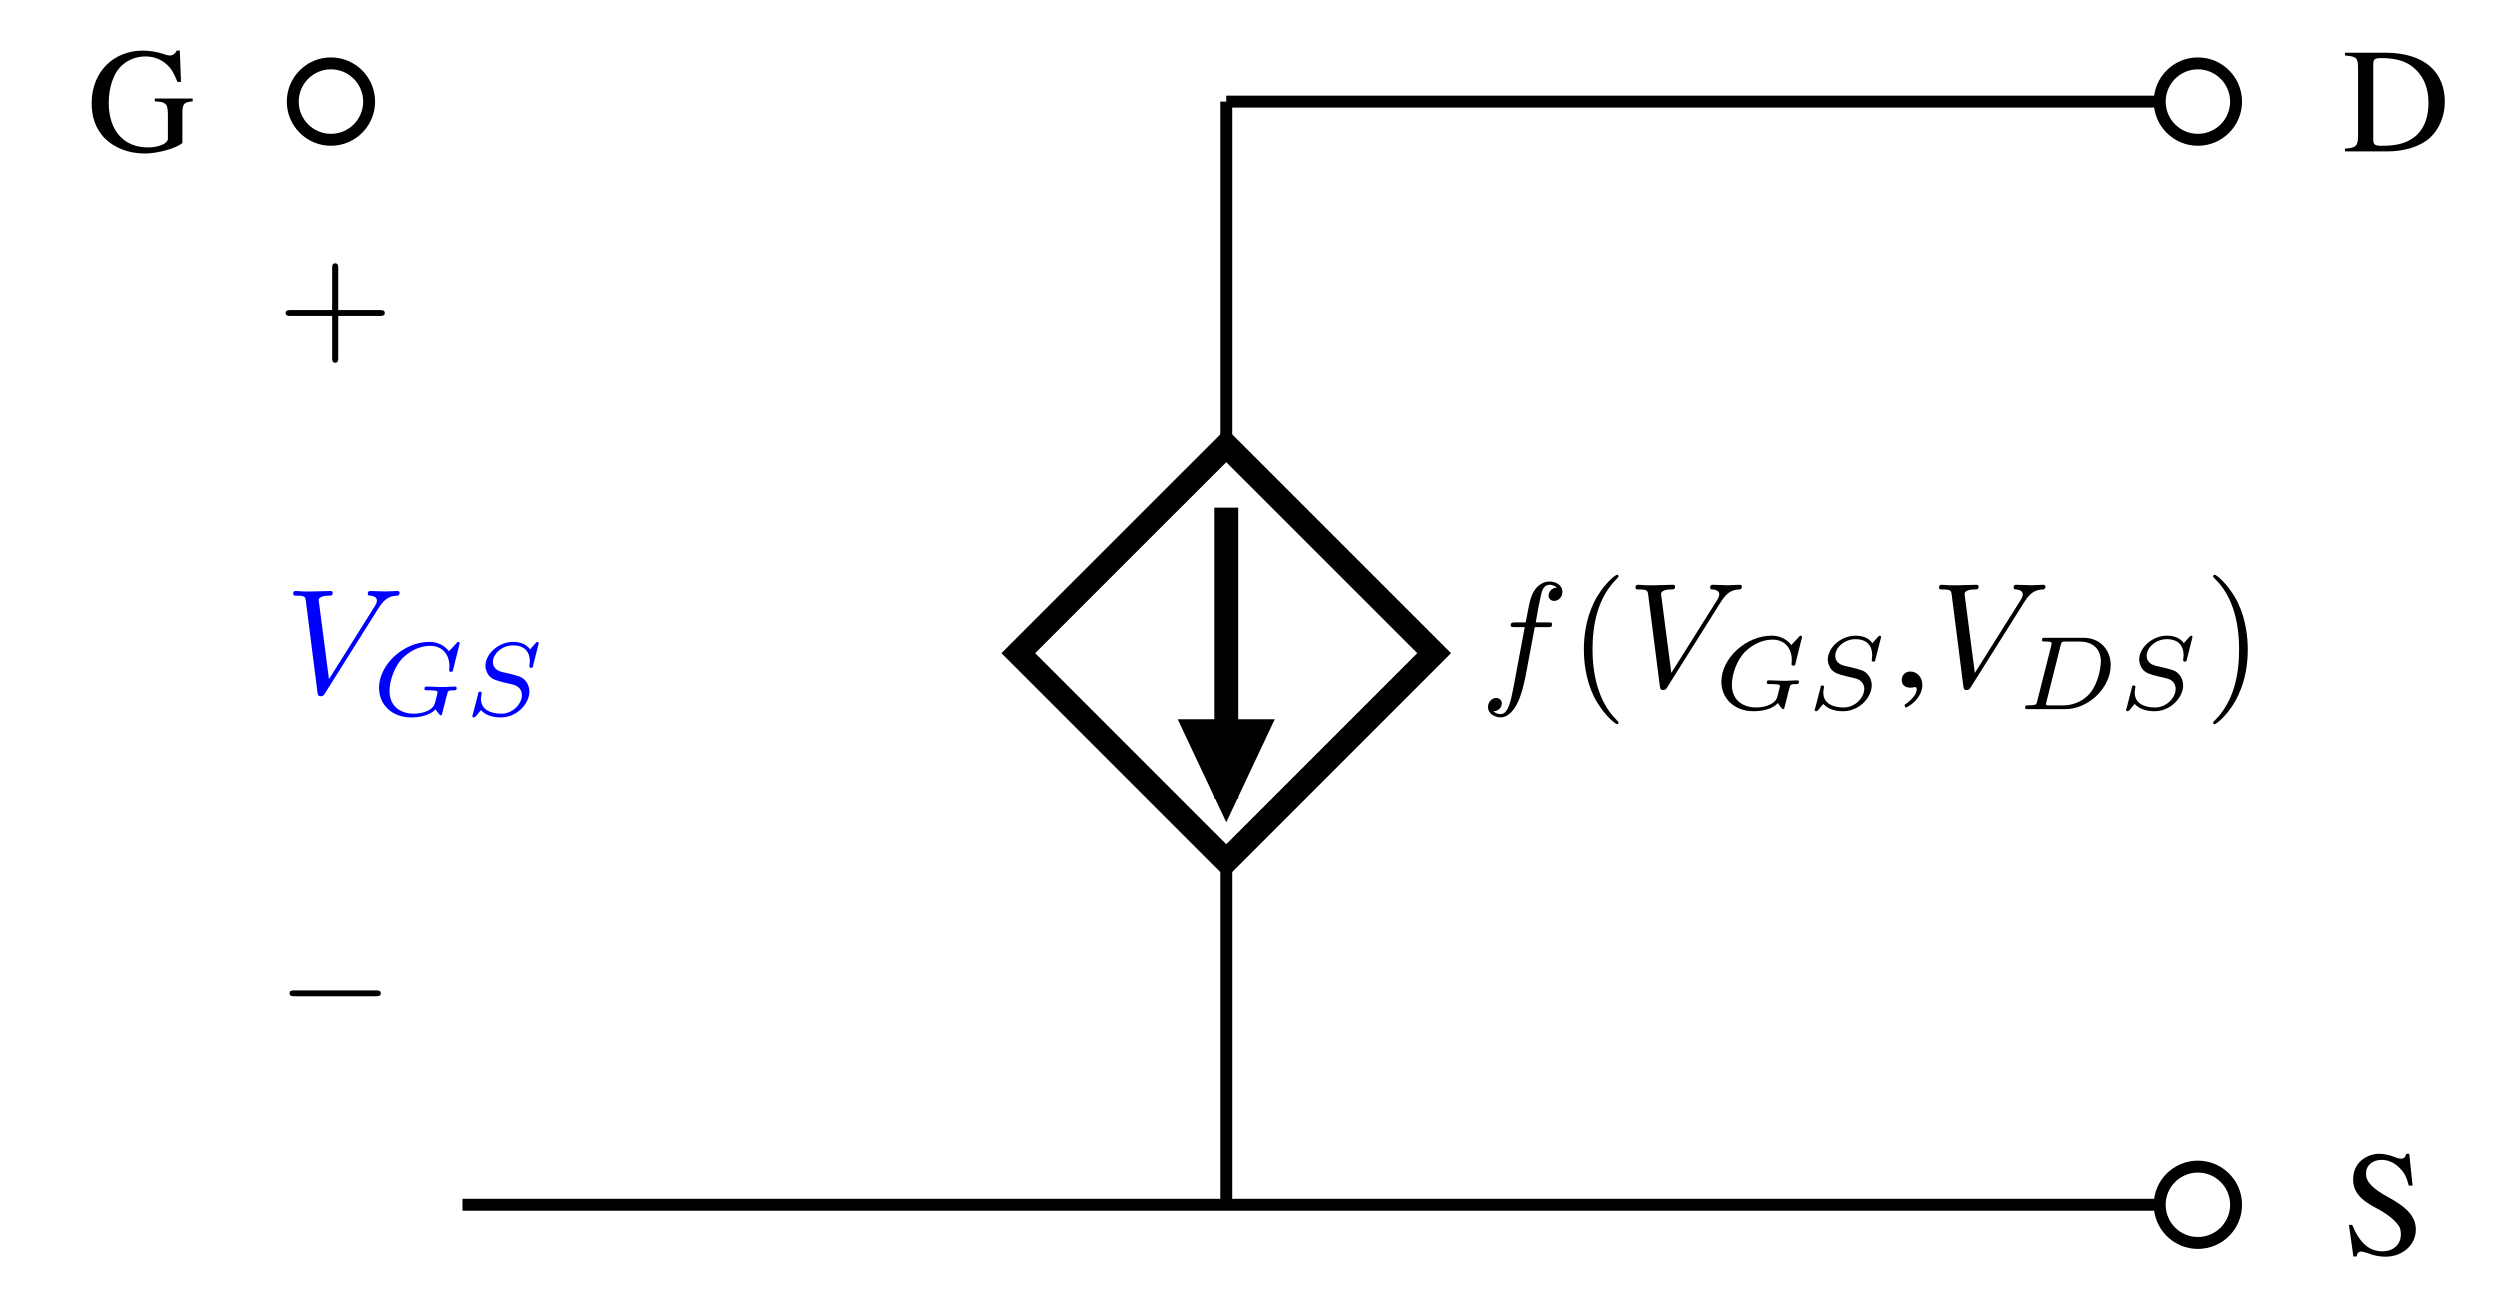
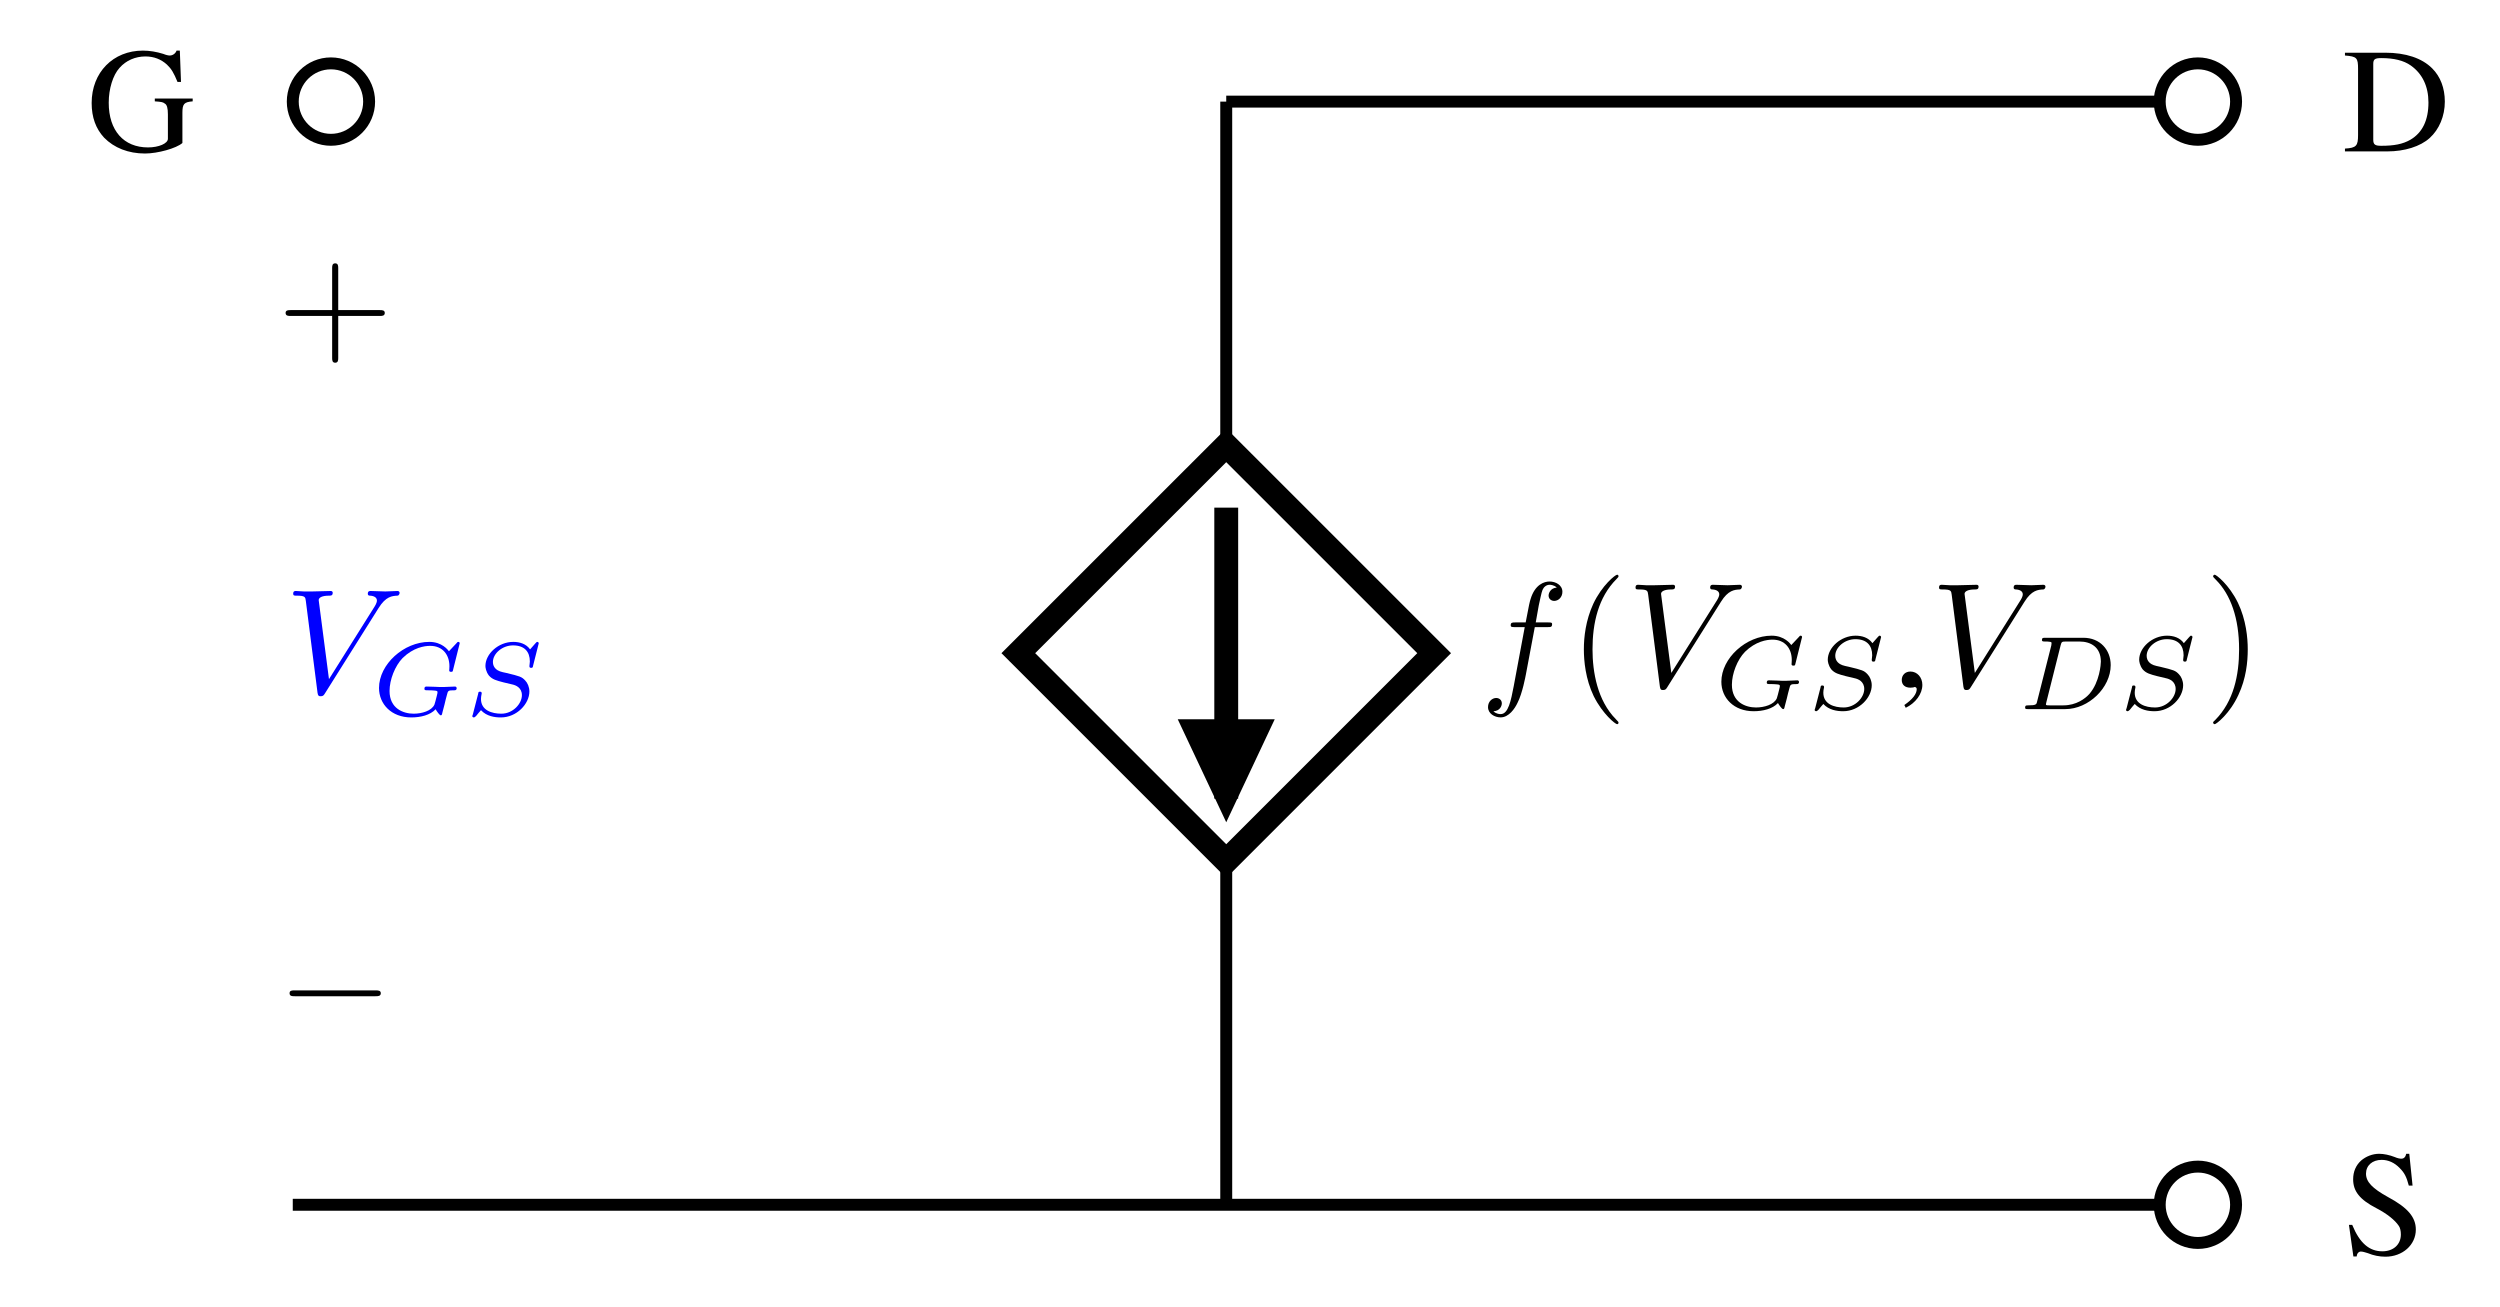
<svg xmlns="http://www.w3.org/2000/svg" xmlns:xlink="http://www.w3.org/1999/xlink" width="167.019pt" height="87.276pt" viewBox="0 0 167.019 87.276">
  <defs>
    <g>
      <g id="glyph-0-0">
        <path d="M 7.062 -3.531 L 4.531 -3.531 L 4.531 -3.344 C 4.953 -3.312 5.078 -3.297 5.188 -3.203 C 5.344 -3.125 5.406 -2.891 5.406 -2.469 L 5.406 -0.844 C 5.406 -0.531 4.797 -0.266 4.078 -0.266 C 2.453 -0.266 1.453 -1.391 1.453 -3.25 C 1.453 -4.188 1.734 -5.094 2.172 -5.578 C 2.609 -6.078 3.234 -6.344 3.906 -6.344 C 4.469 -6.344 4.953 -6.156 5.344 -5.797 C 5.641 -5.516 5.797 -5.25 6.047 -4.641 L 6.281 -4.641 L 6.203 -6.734 L 5.984 -6.734 C 5.922 -6.547 5.734 -6.406 5.531 -6.406 C 5.438 -6.406 5.281 -6.438 5.094 -6.516 C 4.641 -6.656 4.188 -6.734 3.734 -6.734 C 1.75 -6.734 0.312 -5.281 0.312 -3.234 C 0.312 -2.266 0.594 -1.516 1.141 -0.922 C 1.812 -0.234 2.766 0.141 3.875 0.141 C 4.719 0.141 5.969 -0.203 6.375 -0.562 L 6.375 -2.578 C 6.375 -3.172 6.484 -3.297 7.062 -3.344 Z M 7.062 -3.531 " />
      </g>
      <g id="glyph-0-1">
        <path d="M 0.828 1.406 C 1.5 1.078 1.938 0.469 1.938 -0.125 C 1.938 -0.625 1.594 -1.016 1.141 -1.016 C 0.797 -1.016 0.562 -0.781 0.562 -0.453 C 0.562 -0.125 0.781 0.062 1.141 0.062 C 1.203 0.062 1.281 0.047 1.328 0.047 C 1.406 0.016 1.406 0.016 1.422 0.016 C 1.5 0.016 1.562 0.078 1.562 0.156 C 1.562 0.484 1.281 0.844 0.734 1.219 Z M 0.828 1.406 " />
      </g>
      <g id="glyph-0-2">
        <path d="M 1.031 -1.094 C 1.031 -0.375 0.922 -0.234 0.156 -0.188 L 0.156 0 L 2.984 0 C 4.141 0 5.188 -0.328 5.812 -0.891 C 6.453 -1.469 6.828 -2.359 6.828 -3.328 C 6.828 -4.234 6.531 -5 5.984 -5.547 C 5.297 -6.234 4.219 -6.594 2.844 -6.594 L 0.156 -6.594 L 0.156 -6.406 C 0.953 -6.344 1.031 -6.25 1.031 -5.516 Z M 2.047 -5.844 C 2.047 -6.156 2.156 -6.234 2.578 -6.234 C 3.422 -6.234 4.078 -6.078 4.562 -5.734 C 5.328 -5.188 5.734 -4.344 5.734 -3.266 C 5.734 -2.078 5.328 -1.25 4.531 -0.781 C 4.016 -0.484 3.438 -0.375 2.578 -0.375 C 2.172 -0.375 2.047 -0.453 2.047 -0.781 Z M 2.047 -5.844 " />
      </g>
      <g id="glyph-0-3">
        <path d="M 4.453 -6.734 L 4.25 -6.734 C 4.203 -6.516 4.094 -6.406 3.922 -6.406 C 3.828 -6.406 3.656 -6.438 3.484 -6.516 C 3.125 -6.656 2.75 -6.734 2.438 -6.734 C 2 -6.734 1.562 -6.562 1.234 -6.281 C 0.891 -5.969 0.703 -5.547 0.703 -5.031 C 0.703 -4.234 1.141 -3.672 2.266 -3.094 C 2.984 -2.719 3.5 -2.297 3.75 -1.922 C 3.844 -1.797 3.891 -1.578 3.891 -1.344 C 3.891 -0.672 3.391 -0.219 2.656 -0.219 C 1.781 -0.219 1.141 -0.766 0.641 -1.984 L 0.422 -1.984 L 0.719 0.125 L 0.938 0.125 C 0.953 -0.062 1.062 -0.203 1.219 -0.203 C 1.328 -0.203 1.5 -0.156 1.688 -0.094 C 2.062 0.062 2.469 0.141 2.859 0.141 C 4 0.141 4.891 -0.641 4.891 -1.672 C 4.891 -2.5 4.344 -3.141 3.031 -3.844 C 1.984 -4.422 1.562 -4.859 1.562 -5.406 C 1.562 -5.953 1.984 -6.328 2.609 -6.328 C 3.047 -6.328 3.469 -6.141 3.812 -5.781 C 4.125 -5.469 4.266 -5.203 4.422 -4.609 L 4.672 -4.609 Z M 4.453 -6.734 " />
      </g>
      <g id="glyph-1-0">
        <path d="M 4.078 -2.297 L 6.859 -2.297 C 7 -2.297 7.188 -2.297 7.188 -2.5 C 7.188 -2.688 7 -2.688 6.859 -2.688 L 4.078 -2.688 L 4.078 -5.484 C 4.078 -5.625 4.078 -5.812 3.875 -5.812 C 3.672 -5.812 3.672 -5.625 3.672 -5.484 L 3.672 -2.688 L 0.891 -2.688 C 0.75 -2.688 0.562 -2.688 0.562 -2.5 C 0.562 -2.297 0.75 -2.297 0.891 -2.297 L 3.672 -2.297 L 3.672 0.5 C 3.672 0.641 3.672 0.828 3.875 0.828 C 4.078 0.828 4.078 0.641 4.078 0.5 Z M 4.078 -2.297 " />
      </g>
      <g id="glyph-1-1">
        <path d="M 3.297 2.391 C 3.297 2.359 3.297 2.344 3.125 2.172 C 1.891 0.922 1.562 -0.969 1.562 -2.5 C 1.562 -4.234 1.938 -5.969 3.172 -7.203 C 3.297 -7.328 3.297 -7.344 3.297 -7.375 C 3.297 -7.453 3.266 -7.484 3.203 -7.484 C 3.094 -7.484 2.203 -6.797 1.609 -5.531 C 1.109 -4.438 0.984 -3.328 0.984 -2.5 C 0.984 -1.719 1.094 -0.516 1.641 0.625 C 2.25 1.844 3.094 2.5 3.203 2.5 C 3.266 2.5 3.297 2.469 3.297 2.391 Z M 3.297 2.391 " />
      </g>
      <g id="glyph-1-2">
        <path d="M 2.875 -2.5 C 2.875 -3.266 2.766 -4.469 2.219 -5.609 C 1.625 -6.828 0.766 -7.484 0.672 -7.484 C 0.609 -7.484 0.562 -7.438 0.562 -7.375 C 0.562 -7.344 0.562 -7.328 0.75 -7.141 C 1.734 -6.156 2.297 -4.578 2.297 -2.5 C 2.297 -0.781 1.938 0.969 0.703 2.219 C 0.562 2.344 0.562 2.359 0.562 2.391 C 0.562 2.453 0.609 2.5 0.672 2.5 C 0.766 2.5 1.672 1.812 2.25 0.547 C 2.766 -0.547 2.875 -1.656 2.875 -2.5 Z M 2.875 -2.5 " />
      </g>
      <g id="glyph-2-0">
        <path d="M 6.266 -5.672 C 6.75 -6.453 7.172 -6.484 7.531 -6.5 C 7.656 -6.516 7.672 -6.672 7.672 -6.688 C 7.672 -6.766 7.609 -6.812 7.531 -6.812 C 7.281 -6.812 6.984 -6.781 6.719 -6.781 C 6.391 -6.781 6.047 -6.812 5.734 -6.812 C 5.672 -6.812 5.547 -6.812 5.547 -6.625 C 5.547 -6.516 5.625 -6.5 5.703 -6.5 C 5.969 -6.484 6.156 -6.375 6.156 -6.172 C 6.156 -6.016 6.016 -5.797 6.016 -5.797 L 2.953 -0.922 L 2.266 -6.203 C 2.266 -6.375 2.5 -6.5 2.953 -6.5 C 3.094 -6.5 3.203 -6.5 3.203 -6.703 C 3.203 -6.781 3.125 -6.812 3.078 -6.812 C 2.672 -6.812 2.25 -6.781 1.828 -6.781 C 1.656 -6.781 1.469 -6.781 1.281 -6.781 C 1.109 -6.781 0.922 -6.812 0.75 -6.812 C 0.672 -6.812 0.562 -6.812 0.562 -6.625 C 0.562 -6.5 0.641 -6.5 0.812 -6.5 C 1.359 -6.5 1.375 -6.406 1.406 -6.156 L 2.188 -0.016 C 2.219 0.188 2.266 0.219 2.391 0.219 C 2.547 0.219 2.594 0.172 2.672 0.047 Z M 6.266 -5.672 " />
      </g>
      <g id="glyph-2-1">
        <path d="M 3.656 -3.984 L 4.516 -3.984 C 4.719 -3.984 4.812 -3.984 4.812 -4.188 C 4.812 -4.297 4.719 -4.297 4.547 -4.297 L 3.719 -4.297 L 3.922 -5.438 C 3.969 -5.641 4.109 -6.344 4.172 -6.469 C 4.25 -6.656 4.422 -6.812 4.641 -6.812 C 4.672 -6.812 4.938 -6.812 5.125 -6.625 C 4.688 -6.594 4.578 -6.234 4.578 -6.094 C 4.578 -5.859 4.766 -5.734 4.953 -5.734 C 5.219 -5.734 5.5 -5.969 5.5 -6.344 C 5.5 -6.797 5.047 -7.031 4.641 -7.031 C 4.297 -7.031 3.672 -6.844 3.375 -5.859 C 3.312 -5.656 3.281 -5.547 3.047 -4.297 L 2.359 -4.297 C 2.156 -4.297 2.047 -4.297 2.047 -4.109 C 2.047 -3.984 2.141 -3.984 2.328 -3.984 L 2.984 -3.984 L 2.25 -0.047 C 2.062 0.922 1.891 1.828 1.375 1.828 C 1.328 1.828 1.094 1.828 0.891 1.641 C 1.359 1.609 1.453 1.25 1.453 1.109 C 1.453 0.875 1.266 0.75 1.078 0.75 C 0.812 0.75 0.531 0.984 0.531 1.359 C 0.531 1.797 0.969 2.047 1.375 2.047 C 1.922 2.047 2.328 1.453 2.5 1.078 C 2.828 0.453 3.047 -0.75 3.062 -0.828 Z M 3.656 -3.984 " />
      </g>
      <g id="glyph-3-0">
        <path d="M 5.875 -4.812 C 5.875 -4.844 5.859 -4.906 5.781 -4.906 C 5.734 -4.906 5.719 -4.891 5.656 -4.812 L 5.156 -4.281 C 5.094 -4.359 4.703 -4.906 3.844 -4.906 C 2.141 -4.906 0.484 -3.406 0.484 -1.828 C 0.484 -0.75 1.312 0.141 2.641 0.141 C 3.266 0.141 3.906 -0.016 4.266 -0.406 C 4.344 -0.266 4.531 0 4.609 0 C 4.672 0 4.688 -0.031 4.719 -0.188 L 4.859 -0.719 C 4.891 -0.844 4.984 -1.266 5.016 -1.344 C 5.094 -1.656 5.094 -1.672 5.516 -1.672 C 5.562 -1.672 5.672 -1.672 5.672 -1.812 C 5.672 -1.891 5.609 -1.922 5.562 -1.922 C 5.328 -1.922 5.031 -1.891 4.797 -1.891 C 4.625 -1.891 4.391 -1.891 4.219 -1.906 C 4.047 -1.906 3.844 -1.922 3.672 -1.922 C 3.609 -1.922 3.516 -1.922 3.516 -1.766 C 3.516 -1.672 3.594 -1.672 3.766 -1.672 C 3.891 -1.672 4.031 -1.672 4.172 -1.656 C 4.391 -1.641 4.391 -1.609 4.391 -1.531 C 4.391 -1.5 4.391 -1.484 4.344 -1.297 C 4.297 -1.109 4.219 -0.797 4.188 -0.719 C 4 -0.297 3.344 -0.109 2.797 -0.109 C 2.109 -0.109 1.188 -0.453 1.188 -1.625 C 1.188 -2.375 1.547 -3.297 2.062 -3.828 C 2.781 -4.531 3.516 -4.641 3.906 -4.641 C 4.719 -4.641 5.188 -4.062 5.188 -3.281 C 5.188 -3.094 5.172 -3.031 5.172 -3 C 5.172 -2.906 5.266 -2.906 5.297 -2.906 C 5.406 -2.906 5.406 -2.922 5.438 -3.062 Z M 5.875 -4.812 " />
      </g>
      <g id="glyph-3-1">
        <path d="M 4.953 -4.812 C 4.953 -4.844 4.922 -4.906 4.859 -4.906 C 4.812 -4.906 4.812 -4.891 4.719 -4.797 L 4.375 -4.406 C 4.109 -4.781 3.672 -4.906 3.25 -4.906 C 2.266 -4.906 1.391 -4.109 1.391 -3.297 C 1.391 -3.203 1.422 -2.922 1.625 -2.656 C 1.859 -2.391 2.125 -2.328 2.594 -2.203 C 2.734 -2.172 3.078 -2.094 3.188 -2.062 C 3.406 -2.016 3.828 -1.859 3.828 -1.344 C 3.828 -0.781 3.234 -0.109 2.453 -0.109 C 1.828 -0.109 1.094 -0.328 1.094 -1.094 C 1.094 -1.172 1.109 -1.328 1.141 -1.453 C 1.141 -1.484 1.141 -1.484 1.141 -1.484 C 1.141 -1.578 1.062 -1.578 1.031 -1.578 C 0.938 -1.578 0.922 -1.562 0.906 -1.438 L 0.547 -0.047 C 0.531 -0.016 0.516 0.016 0.516 0.062 C 0.516 0.094 0.547 0.141 0.625 0.141 C 0.656 0.141 0.672 0.125 0.766 0.047 C 0.844 -0.047 1.016 -0.266 1.094 -0.344 C 1.469 0.062 2 0.141 2.422 0.141 C 3.484 0.141 4.328 -0.766 4.328 -1.594 C 4.328 -1.891 4.203 -2.172 4.047 -2.328 C 3.812 -2.578 3.703 -2.609 2.797 -2.828 C 2.656 -2.859 2.422 -2.906 2.359 -2.938 C 2.188 -3 1.891 -3.172 1.891 -3.562 C 1.891 -4.125 2.516 -4.672 3.234 -4.672 C 4 -4.672 4.359 -4.25 4.359 -3.594 C 4.359 -3.5 4.328 -3.344 4.328 -3.281 C 4.328 -3.172 4.406 -3.172 4.453 -3.172 C 4.547 -3.172 4.562 -3.219 4.578 -3.328 Z M 4.953 -4.812 " />
      </g>
      <g id="glyph-3-2">
        <path d="M 1.312 -0.547 C 1.266 -0.312 1.25 -0.25 0.703 -0.25 C 0.578 -0.25 0.5 -0.25 0.5 -0.094 C 0.5 0 0.578 0 0.703 0 L 3.188 0 C 4.734 0 6.219 -1.422 6.219 -2.938 C 6.219 -3.953 5.516 -4.766 4.391 -4.766 L 1.844 -4.766 C 1.703 -4.766 1.625 -4.766 1.625 -4.609 C 1.625 -4.516 1.703 -4.516 1.859 -4.516 C 1.969 -4.516 2 -4.516 2.125 -4.5 C 2.266 -4.484 2.266 -4.469 2.266 -4.391 C 2.266 -4.391 2.266 -4.344 2.25 -4.25 Z M 2.875 -4.266 C 2.938 -4.484 2.938 -4.516 3.234 -4.516 L 4.125 -4.516 C 4.906 -4.516 5.562 -4.125 5.562 -3.172 C 5.562 -3.016 5.484 -1.812 4.797 -1.016 C 4.516 -0.703 3.922 -0.25 3.062 -0.25 L 2.125 -0.25 C 1.906 -0.25 1.891 -0.266 1.891 -0.328 C 1.891 -0.328 1.891 -0.359 1.922 -0.469 Z M 2.875 -4.266 " />
      </g>
      <g id="glyph-4-0">
        <path d="M 6.562 -2.297 C 6.734 -2.297 6.922 -2.297 6.922 -2.5 C 6.922 -2.688 6.734 -2.688 6.562 -2.688 L 1.172 -2.688 C 1 -2.688 0.828 -2.688 0.828 -2.5 C 0.828 -2.297 1 -2.297 1.172 -2.297 Z M 6.562 -2.297 " />
      </g>
    </g>
    <clipPath id="clip-0">
      <path clip-rule="nonzero" d="M 133 66 L 161 66 L 161 87.277 L 133 87.277 Z M 133 66 " />
    </clipPath>
  </defs>
  <path fill="none" stroke-width="0.797" stroke-linecap="butt" stroke-linejoin="miter" stroke="rgb(0%, 0%, 0%)" stroke-opacity="1" stroke-miterlimit="10" d="M 5.102 73.7 C 5.102 75.11 3.962 76.255 2.551 76.255 C 1.141 76.255 0.001 75.11 0.001 73.7 C 0.001 72.294 1.141 71.149 2.551 71.149 C 3.962 71.149 5.102 72.294 5.102 73.7 Z M 5.102 73.7 " transform="matrix(1, 0, 0, -1, 19.558, 80.489)" />
  <g fill="rgb(0%, 0%, 0%)" fill-opacity="1">
    <use xlink:href="#glyph-0-0" x="5.811" y="10.115" />
  </g>
  <g fill="rgb(0%, 0%, 0%)" fill-opacity="1">
    <use xlink:href="#glyph-1-0" x="18.518" y="23.405" />
  </g>
  <g fill="rgb(0%, 0%, 100%)" fill-opacity="1">
    <use xlink:href="#glyph-2-0" x="19.025" y="46.295" />
  </g>
  <g fill="rgb(0%, 0%, 100%)" fill-opacity="1">
    <use xlink:href="#glyph-3-0" x="24.837" y="47.789" />
    <use xlink:href="#glyph-3-1" x="31.039" y="47.789" />
  </g>
  <g fill="rgb(0%, 0%, 0%)" fill-opacity="1">
    <use xlink:href="#glyph-4-0" x="18.518" y="68.853" />
  </g>
  <path fill="none" stroke-width="0.797" stroke-linecap="butt" stroke-linejoin="miter" stroke="rgb(0%, 0%, 0%)" stroke-opacity="1" stroke-miterlimit="10" d="M 62.364 73.7 L 62.364 50.739 M 62.364 22.962 L 62.364 0.001 " transform="matrix(1, 0, 0, -1, 19.558, 80.489)" />
  <path fill="none" stroke-width="1.594" stroke-linecap="butt" stroke-linejoin="miter" stroke="rgb(0%, 0%, 0%)" stroke-opacity="1" stroke-miterlimit="10" d="M 62.364 50.739 L 76.254 36.852 L 62.364 22.962 L 48.473 36.852 Z M 62.364 50.739 " transform="matrix(1, 0, 0, -1, 19.558, 80.489)" />
  <path fill="none" stroke-width="1.594" stroke-linecap="butt" stroke-linejoin="miter" stroke="rgb(0%, 0%, 0%)" stroke-opacity="1" stroke-miterlimit="10" d="M 62.364 46.575 L 62.364 27.13 " transform="matrix(1, 0, 0, -1, 19.558, 80.489)" />
  <path fill-rule="nonzero" fill="rgb(0%, 0%, 0%)" fill-opacity="1" stroke-width="1.594" stroke-linecap="butt" stroke-linejoin="miter" stroke="rgb(0%, 0%, 0%)" stroke-opacity="1" stroke-miterlimit="10" d="M 62.364 31.641 L 60.38 31.641 L 62.364 27.427 L 64.348 31.641 Z M 62.364 31.641 " transform="matrix(1, 0, 0, -1, 19.558, 80.489)" />
  <g fill="rgb(0%, 0%, 0%)" fill-opacity="1">
    <use xlink:href="#glyph-2-1" x="98.88" y="45.88" />
  </g>
  <g fill="rgb(0%, 0%, 0%)" fill-opacity="1">
    <use xlink:href="#glyph-1-1" x="104.83" y="45.88" />
  </g>
  <g fill="rgb(0%, 0%, 0%)" fill-opacity="1">
    <use xlink:href="#glyph-2-0" x="108.704" y="45.88" />
  </g>
  <g fill="rgb(0%, 0%, 0%)" fill-opacity="1">
    <use xlink:href="#glyph-3-0" x="114.516" y="47.374" />
    <use xlink:href="#glyph-3-1" x="120.718" y="47.374" />
  </g>
  <g fill="rgb(0%, 0%, 0%)" fill-opacity="1">
    <use xlink:href="#glyph-0-1" x="126.49" y="45.88" />
  </g>
  <g fill="rgb(0%, 0%, 0%)" fill-opacity="1">
    <use xlink:href="#glyph-2-0" x="128.981" y="45.88" />
  </g>
  <g fill="rgb(0%, 0%, 0%)" fill-opacity="1">
    <use xlink:href="#glyph-3-2" x="134.792" y="47.374" />
  </g>
  <g fill="rgb(0%, 0%, 0%)" fill-opacity="1">
    <use xlink:href="#glyph-3-1" x="141.522" y="47.374" />
  </g>
  <g fill="rgb(0%, 0%, 0%)" fill-opacity="1">
    <use xlink:href="#glyph-1-2" x="147.292" y="45.88" />
  </g>
  <path fill="none" stroke-width="0.797" stroke-linecap="butt" stroke-linejoin="miter" stroke="rgb(0%, 0%, 0%)" stroke-opacity="1" stroke-miterlimit="10" d="M 62.364 73.7 L 124.727 73.7 " transform="matrix(1, 0, 0, -1, 19.558, 80.489)" />
  <path fill="none" stroke-width="0.797" stroke-linecap="butt" stroke-linejoin="miter" stroke="rgb(0%, 0%, 0%)" stroke-opacity="1" stroke-miterlimit="10" d="M 129.829 73.7 C 129.829 75.11 128.684 76.255 127.278 76.255 C 125.868 76.255 124.727 75.11 124.727 73.7 C 124.727 72.294 125.868 71.149 127.278 71.149 C 128.684 71.149 129.829 72.294 129.829 73.7 Z M 129.829 73.7 " transform="matrix(1, 0, 0, -1, 19.558, 80.489)" />
  <g fill="rgb(0%, 0%, 0%)" fill-opacity="1">
    <use xlink:href="#glyph-0-2" x="156.505" y="10.115" />
  </g>
-   <path fill="none" stroke-width="0.797" stroke-linecap="butt" stroke-linejoin="miter" stroke="rgb(0%, 0%, 0%)" stroke-opacity="1" stroke-miterlimit="10" d="M 11.34 0.001 L 124.727 0.001 " transform="matrix(1, 0, 0, -1, 19.558, 80.489)" />
+   <path fill="none" stroke-width="0.797" stroke-linecap="butt" stroke-linejoin="miter" stroke="rgb(0%, 0%, 0%)" stroke-opacity="1" stroke-miterlimit="10" d="M 0.001 0.001 L 124.727 0.001 " transform="matrix(1, 0, 0, -1, 19.558, 80.489)" />
  <g clip-path="url(#clip-0)">
    <path fill="none" stroke-width="0.797" stroke-linecap="butt" stroke-linejoin="miter" stroke="rgb(0%, 0%, 0%)" stroke-opacity="1" stroke-miterlimit="10" d="M 129.829 0.001 C 129.829 1.411 128.684 2.551 127.278 2.551 C 125.868 2.551 124.727 1.411 124.727 0.001 C 124.727 -1.409 125.868 -2.55 127.278 -2.55 C 128.684 -2.55 129.829 -1.409 129.829 0.001 Z M 129.829 0.001 " transform="matrix(1, 0, 0, -1, 19.558, 80.489)" />
  </g>
  <g fill="rgb(0%, 0%, 0%)" fill-opacity="1">
    <use xlink:href="#glyph-0-3" x="156.505" y="83.816" />
  </g>
</svg>
